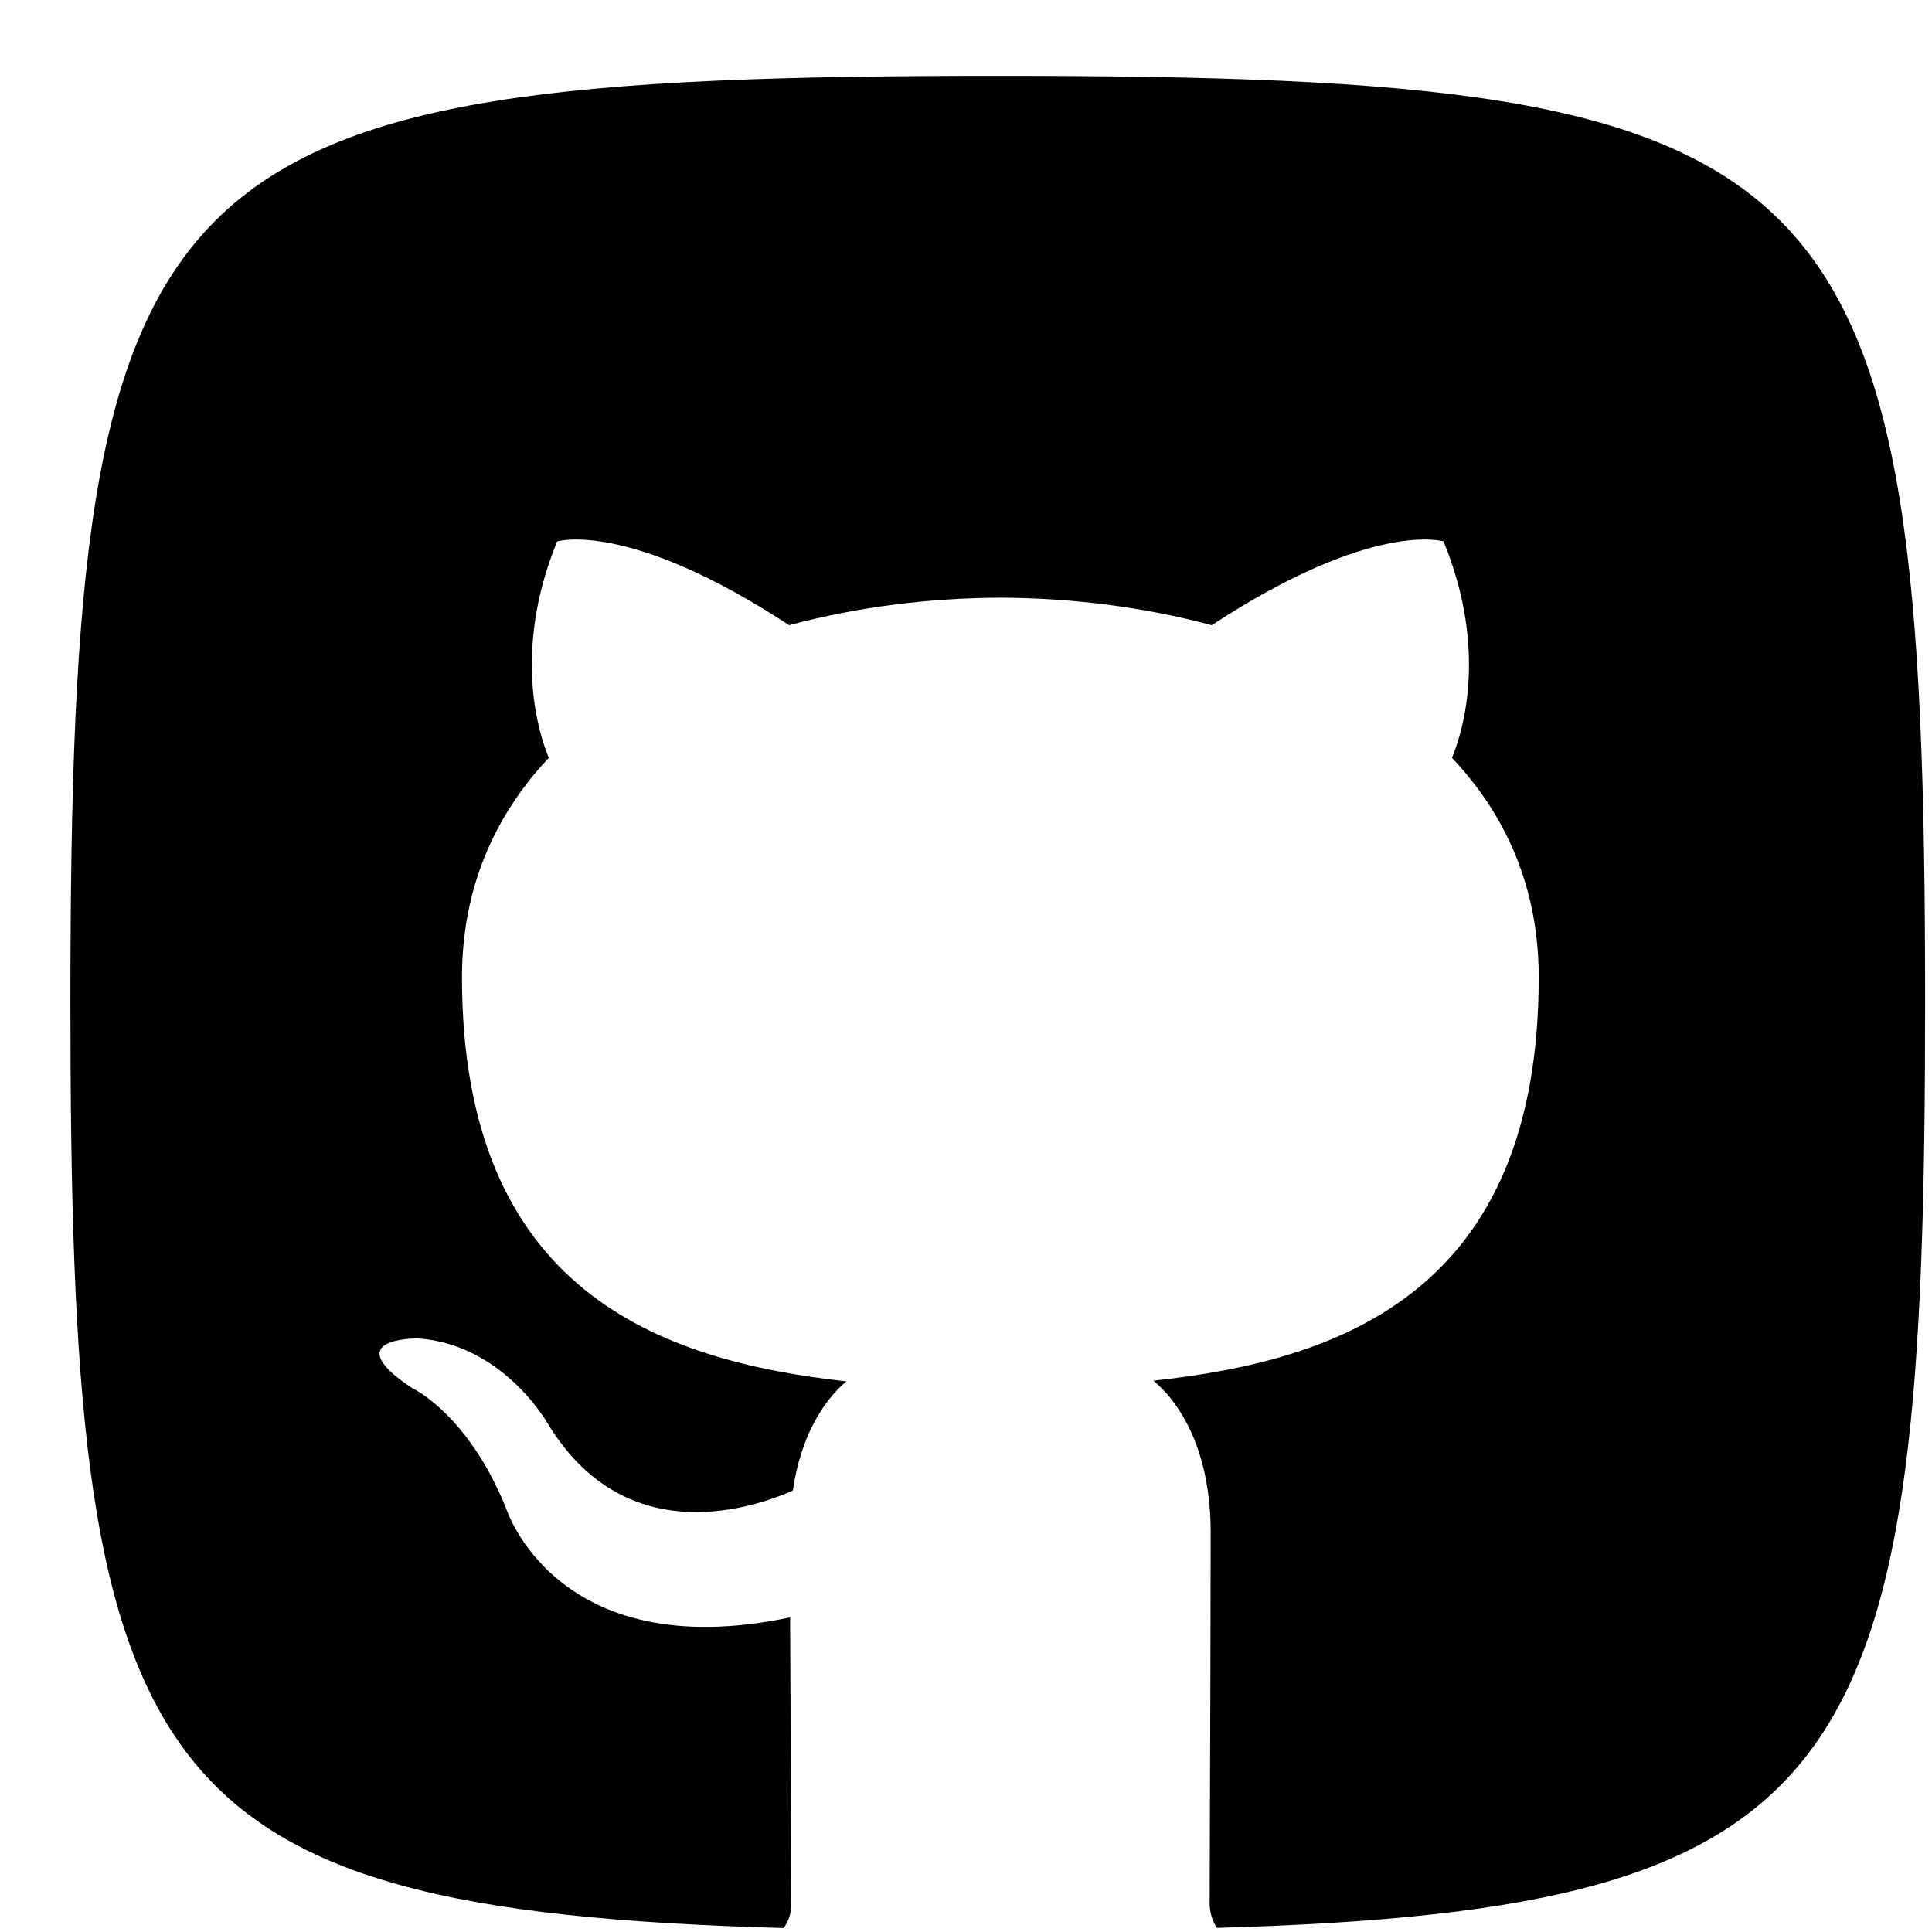
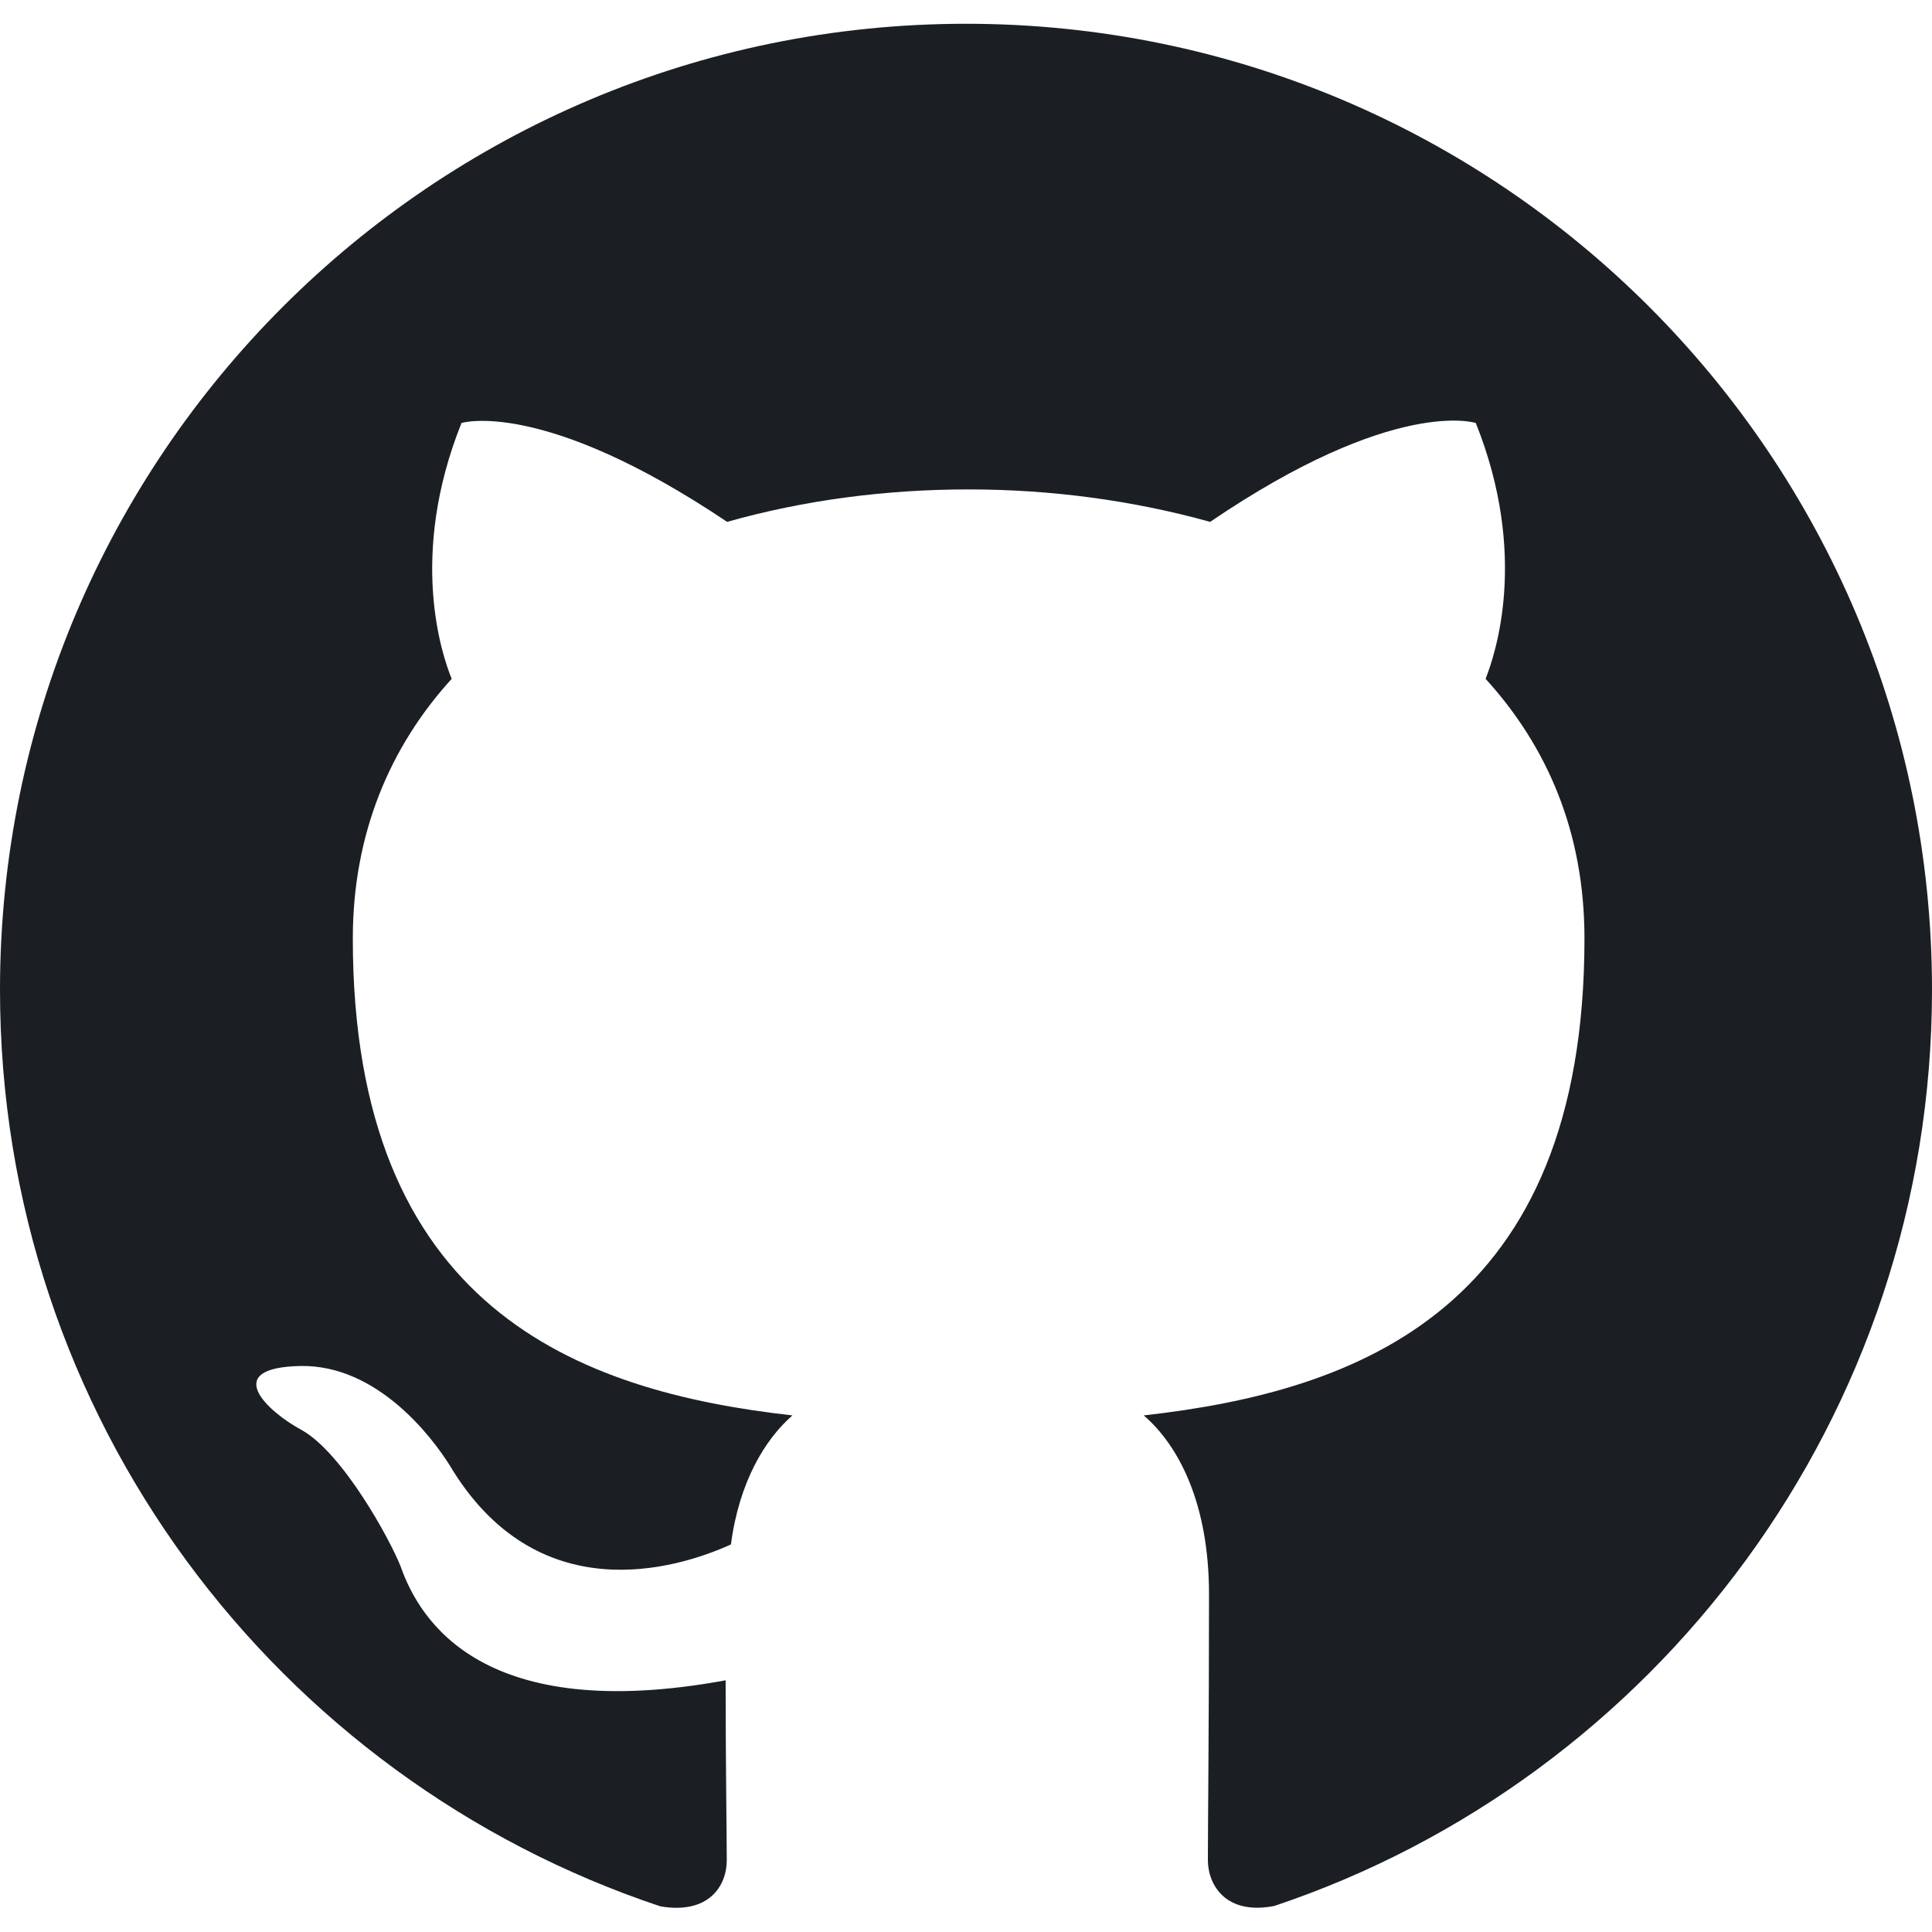
- <svg xmlns="http://www.w3.org/2000/svg" fill="none" height="25" viewBox="0 0 25 25" width="25">
-   <path clip-rule="evenodd" d="M15.748 24.947C24.09 24.706 24.911 22.95 24.911 12.981C24.911 1.981 23.911 0.981 12.911 0.981C1.911 0.981 0.911 1.981 0.911 12.981C0.911 22.976 1.737 24.715 10.139 24.949C10.212 24.858 10.239 24.744 10.239 24.628C10.239 24.378 10.229 21.812 10.224 20.929C7.187 21.568 6.546 19.51 6.546 19.51C6.049 18.288 5.333 17.962 5.333 17.962C4.342 17.306 5.408 17.319 5.408 17.319C6.504 17.394 7.081 18.41 7.081 18.41C8.055 20.027 9.637 19.56 10.259 19.289C10.358 18.606 10.64 18.139 10.952 17.875C8.527 17.608 5.978 16.7 5.978 12.645C5.978 11.49 6.404 10.546 7.102 9.806C6.989 9.538 6.615 8.462 7.209 7.006C7.209 7.006 8.126 6.721 10.212 8.09C11.083 7.855 12.017 7.738 12.946 7.734C13.873 7.738 14.807 7.855 15.68 8.09C17.765 6.721 18.68 7.006 18.68 7.006C19.276 8.462 18.901 9.538 18.788 9.806C19.488 10.546 19.911 11.49 19.911 12.645C19.911 16.71 17.358 17.605 14.925 17.866C15.317 18.193 15.666 18.839 15.666 19.826C15.666 20.772 15.66 22.445 15.656 23.554C15.654 24.103 15.653 24.513 15.653 24.628C15.653 24.737 15.682 24.852 15.748 24.947V24.947Z" fill="black" fill-rule="evenodd" />
+ <svg xmlns="http://www.w3.org/2000/svg" xml:space="preserve" viewBox="0 0 512 512">
+   <path d="M256 6.3C114.6 6.3 0 120.9 0 262.3c0 113.3 73.3 209 175 242.9 12.8 2.2 17.6-5.4 17.6-12.2 0-6.1-.3-26.2-.3-47.7-64.3 11.8-81-15.7-86.1-30.1-2.9-7.4-15.4-30.1-26.2-36.2-9-4.8-21.8-16.6-.3-17 20.2-.3 34.6 18.6 39.4 26.2 23 38.7 59.8 27.8 74.6 21.1 2.2-16.6 9-27.8 16.3-34.2-57-6.4-116.5-28.5-116.5-126.4 0-27.8 9.9-50.9 26.2-68.8-2.6-6.4-11.5-32.6 2.6-67.8 0 0 21.4-6.7 70.4 26.2 20.5-5.8 42.2-8.6 64-8.6s43.5 2.9 64 8.6c49-33.3 70.4-26.2 70.4-26.2 14.1 35.2 5.1 61.4 2.6 67.8 16.3 17.9 26.2 40.6 26.2 68.8 0 98.2-59.8 120-116.8 126.4 9.3 8 17.3 23.4 17.3 47.4 0 34.2-.3 61.8-.3 70.4 0 6.7 4.8 14.7 17.6 12.2C438.7 471.3 512 375.3 512 262.3c0-141.4-114.6-256-256-256" style="fill-rule:evenodd;clip-rule:evenodd;fill:#1b1f23" />
</svg>
